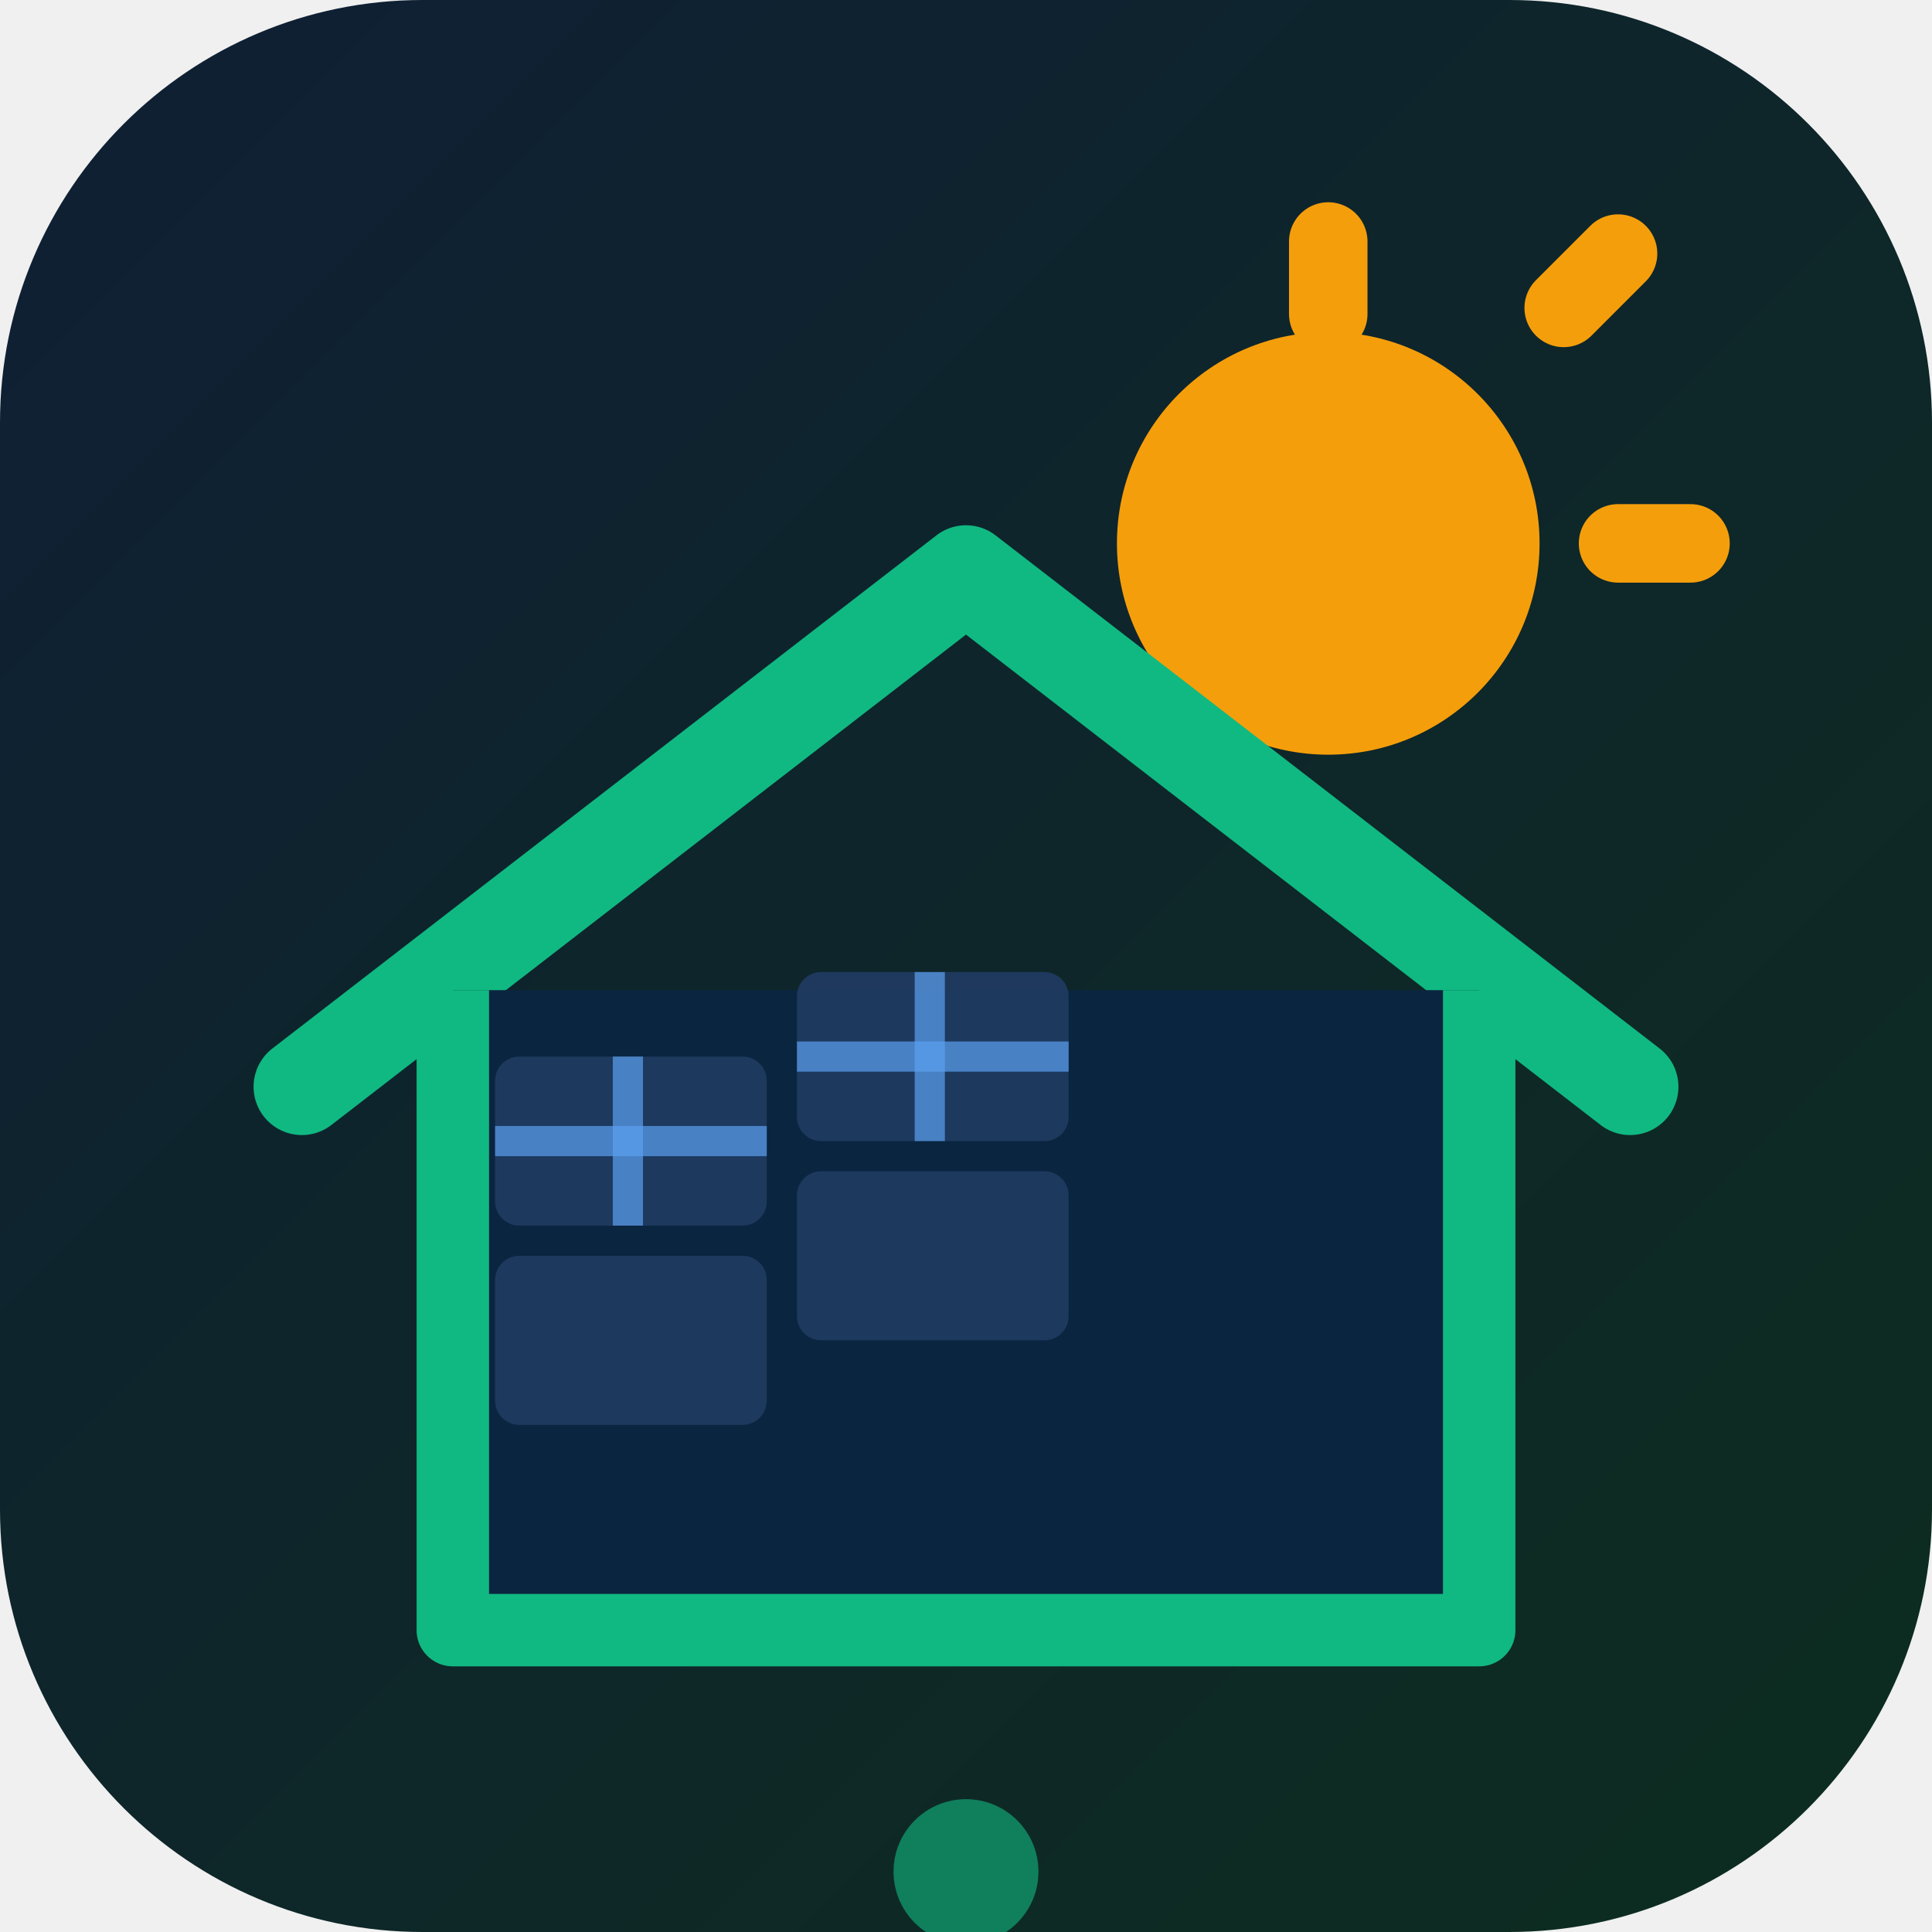
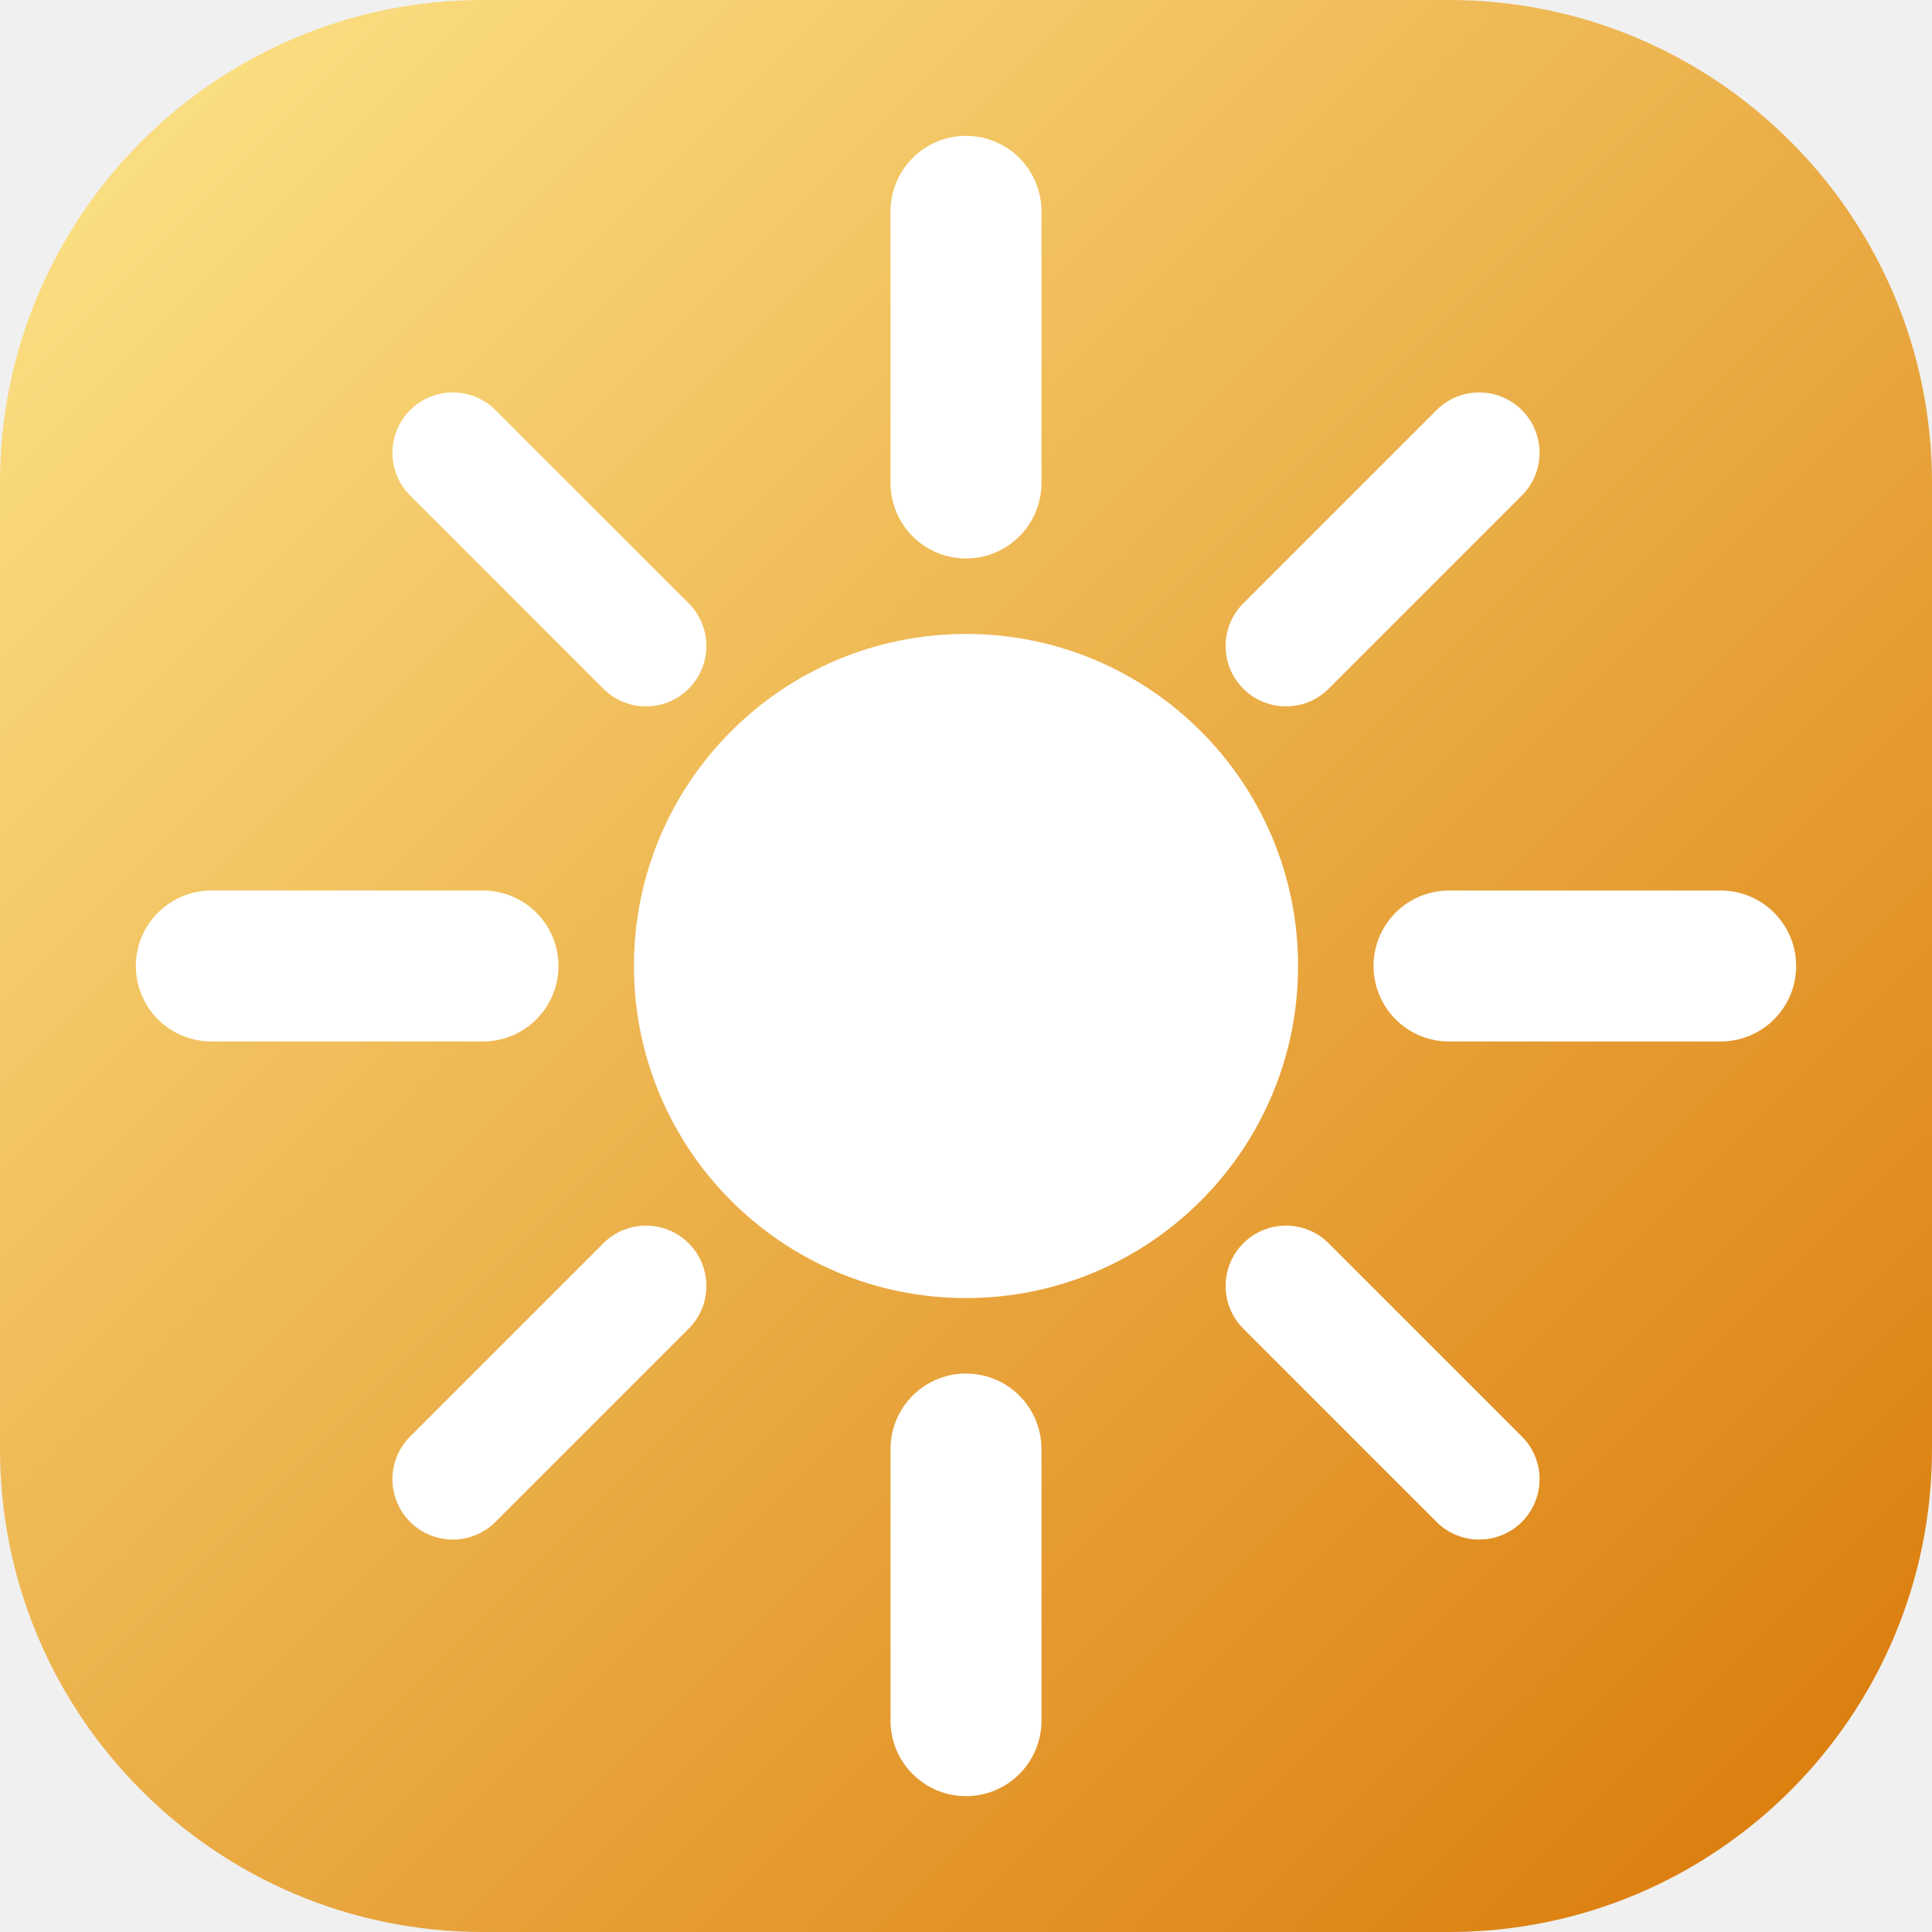
<svg xmlns="http://www.w3.org/2000/svg" viewBox="0 0 32 32">
  <defs>
    <linearGradient id="bg" x1="0" y1="0" x2="1" y2="1">
-       <stop offset="0%" stop-color="#0f1f35" />
-       <stop offset="100%" stop-color="#0d2d1f" />
+       <stop offset="0%" stop-color="#FDE68A" />
+       <stop offset="100%" stop-color="#D97706" />
    </linearGradient>
  </defs>
-   <rect width="32" height="32" rx="7" fill="url(#bg)" />
-   <circle cx="22" cy="9" r="3.5" fill="#F59E0B" />
-   <line x1="22" y1="4" x2="22" y2="5.2" stroke="#F59E0B" stroke-width="1.3" stroke-linecap="round" />
-   <line x1="26.8" y1="4.2" x2="25.9" y2="5.1" stroke="#F59E0B" stroke-width="1.3" stroke-linecap="round" />
-   <line x1="28" y1="9" x2="26.8" y2="9" stroke="#F59E0B" stroke-width="1.3" stroke-linecap="round" />
-   <path d="M5 18 L16 9.5 L27 18" stroke="#10B981" stroke-width="1.6" stroke-linecap="round" stroke-linejoin="round" fill="none" />
-   <path d="M7.5 16.4 V27 H24.5 V16.4" fill="#0a2540" stroke="#10B981" stroke-width="1.2" stroke-linejoin="round" />
-   <g opacity="0.95">
-     <rect x="8.2" y="17.5" width="4.5" height="2.8" rx="0.4" fill="#1e3a5f" />
-     <rect x="13.2" y="16.1" width="4.5" height="2.8" rx="0.4" fill="#1e3a5f" />
-     <rect x="8.2" y="20.8" width="4.5" height="2.8" rx="0.4" fill="#1e3a5f" />
-     <rect x="13.2" y="19.4" width="4.5" height="2.8" rx="0.4" fill="#1e3a5f" />
-     <line x1="10.4" y1="17.5" x2="10.4" y2="20.3" stroke="#60a5fa" stroke-width="0.5" opacity="0.7" />
-     <line x1="8.2" y1="18.9" x2="12.7" y2="18.9" stroke="#60a5fa" stroke-width="0.5" opacity="0.7" />
-     <line x1="15.4" y1="16.1" x2="15.4" y2="18.9" stroke="#60a5fa" stroke-width="0.5" opacity="0.7" />
-     <line x1="13.2" y1="17.5" x2="17.7" y2="17.5" stroke="#60a5fa" stroke-width="0.5" opacity="0.7" />
-   </g>
-   <circle cx="16" cy="31" r="1.2" fill="#10B981" opacity="0.6" />
+   <rect width="32" height="32" rx="8" fill="url(#bg)" />
+   <circle cx="16" cy="16" r="5.5" fill="white" />
+   <line x1="16" y1="3.5" x2="16" y2="8" stroke="white" stroke-width="2.5" stroke-linecap="round" />
+   <line x1="16" y1="24" x2="16" y2="28.5" stroke="white" stroke-width="2.5" stroke-linecap="round" />
+   <line x1="3.5" y1="16" x2="8" y2="16" stroke="white" stroke-width="2.5" stroke-linecap="round" />
+   <line x1="24" y1="16" x2="28.5" y2="16" stroke="white" stroke-width="2.5" stroke-linecap="round" />
+   <line x1="7.5" y1="7.5" x2="10.7" y2="10.7" stroke="white" stroke-width="2" stroke-linecap="round" />
+   <line x1="21.3" y1="21.3" x2="24.5" y2="24.5" stroke="white" stroke-width="2" stroke-linecap="round" />
+   <line x1="24.5" y1="7.5" x2="21.3" y2="10.7" stroke="white" stroke-width="2" stroke-linecap="round" />
+   <line x1="10.7" y1="21.3" x2="7.5" y2="24.5" stroke="white" stroke-width="2" stroke-linecap="round" />
</svg>
